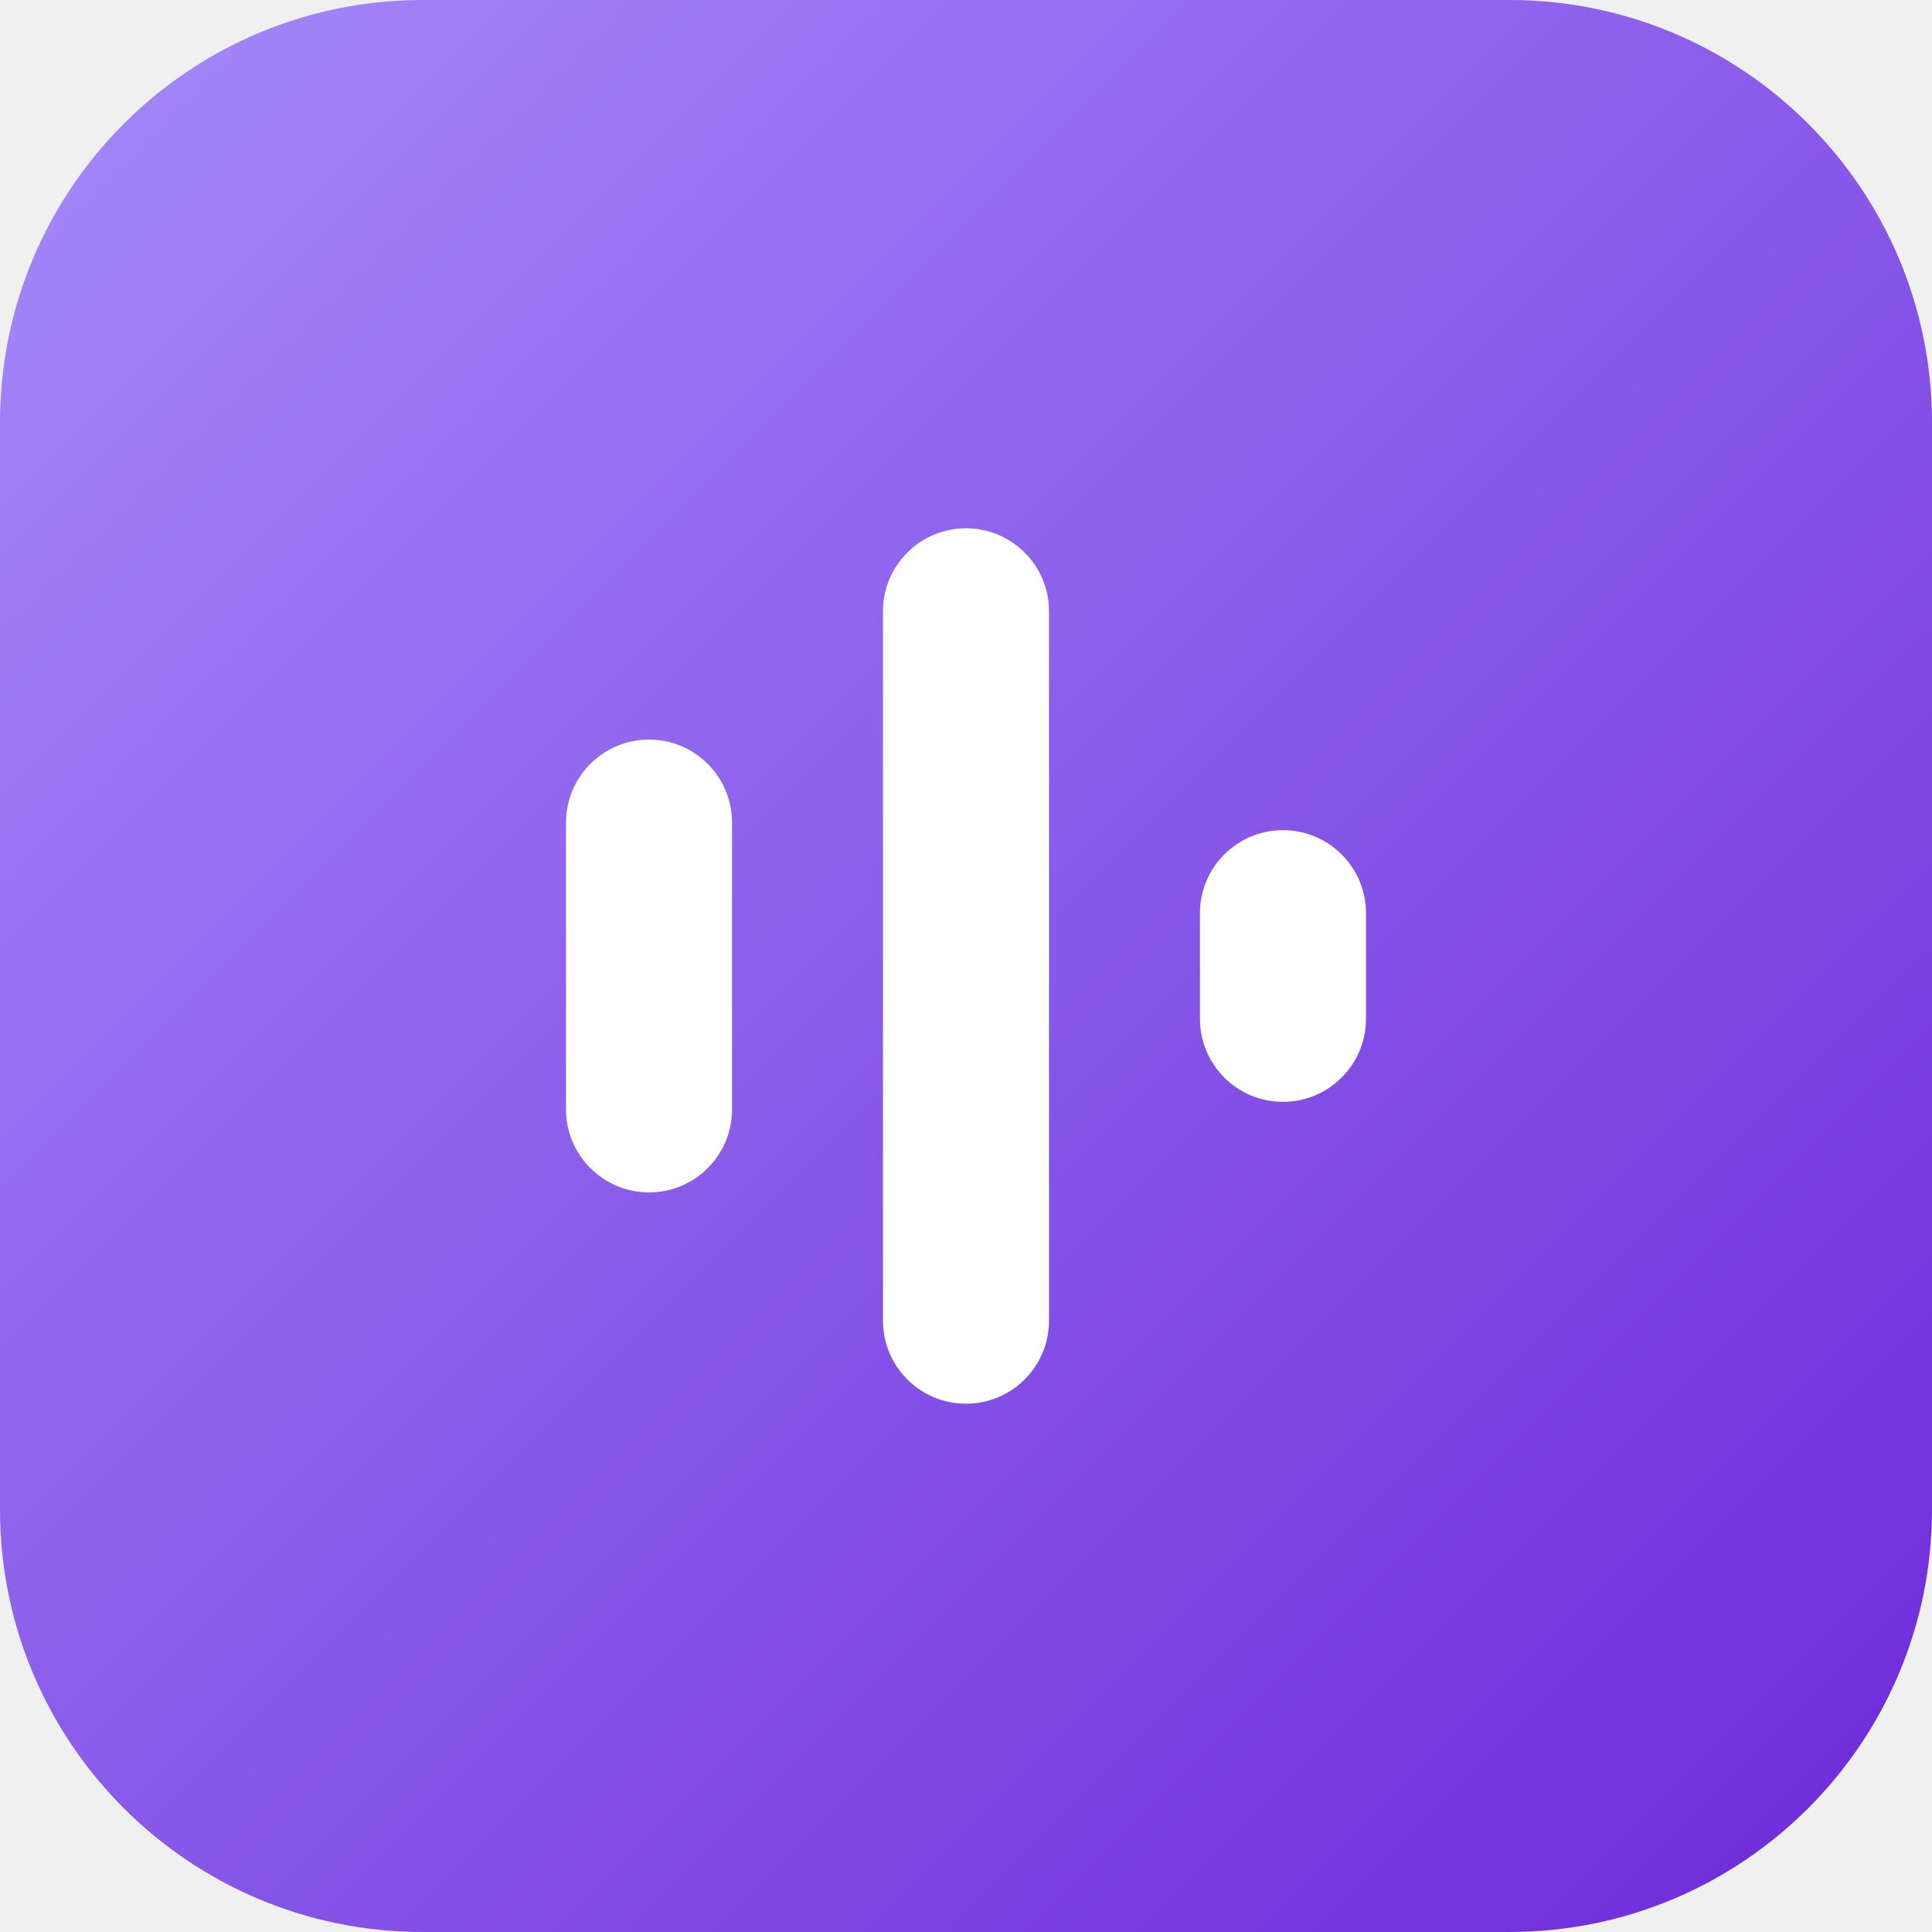
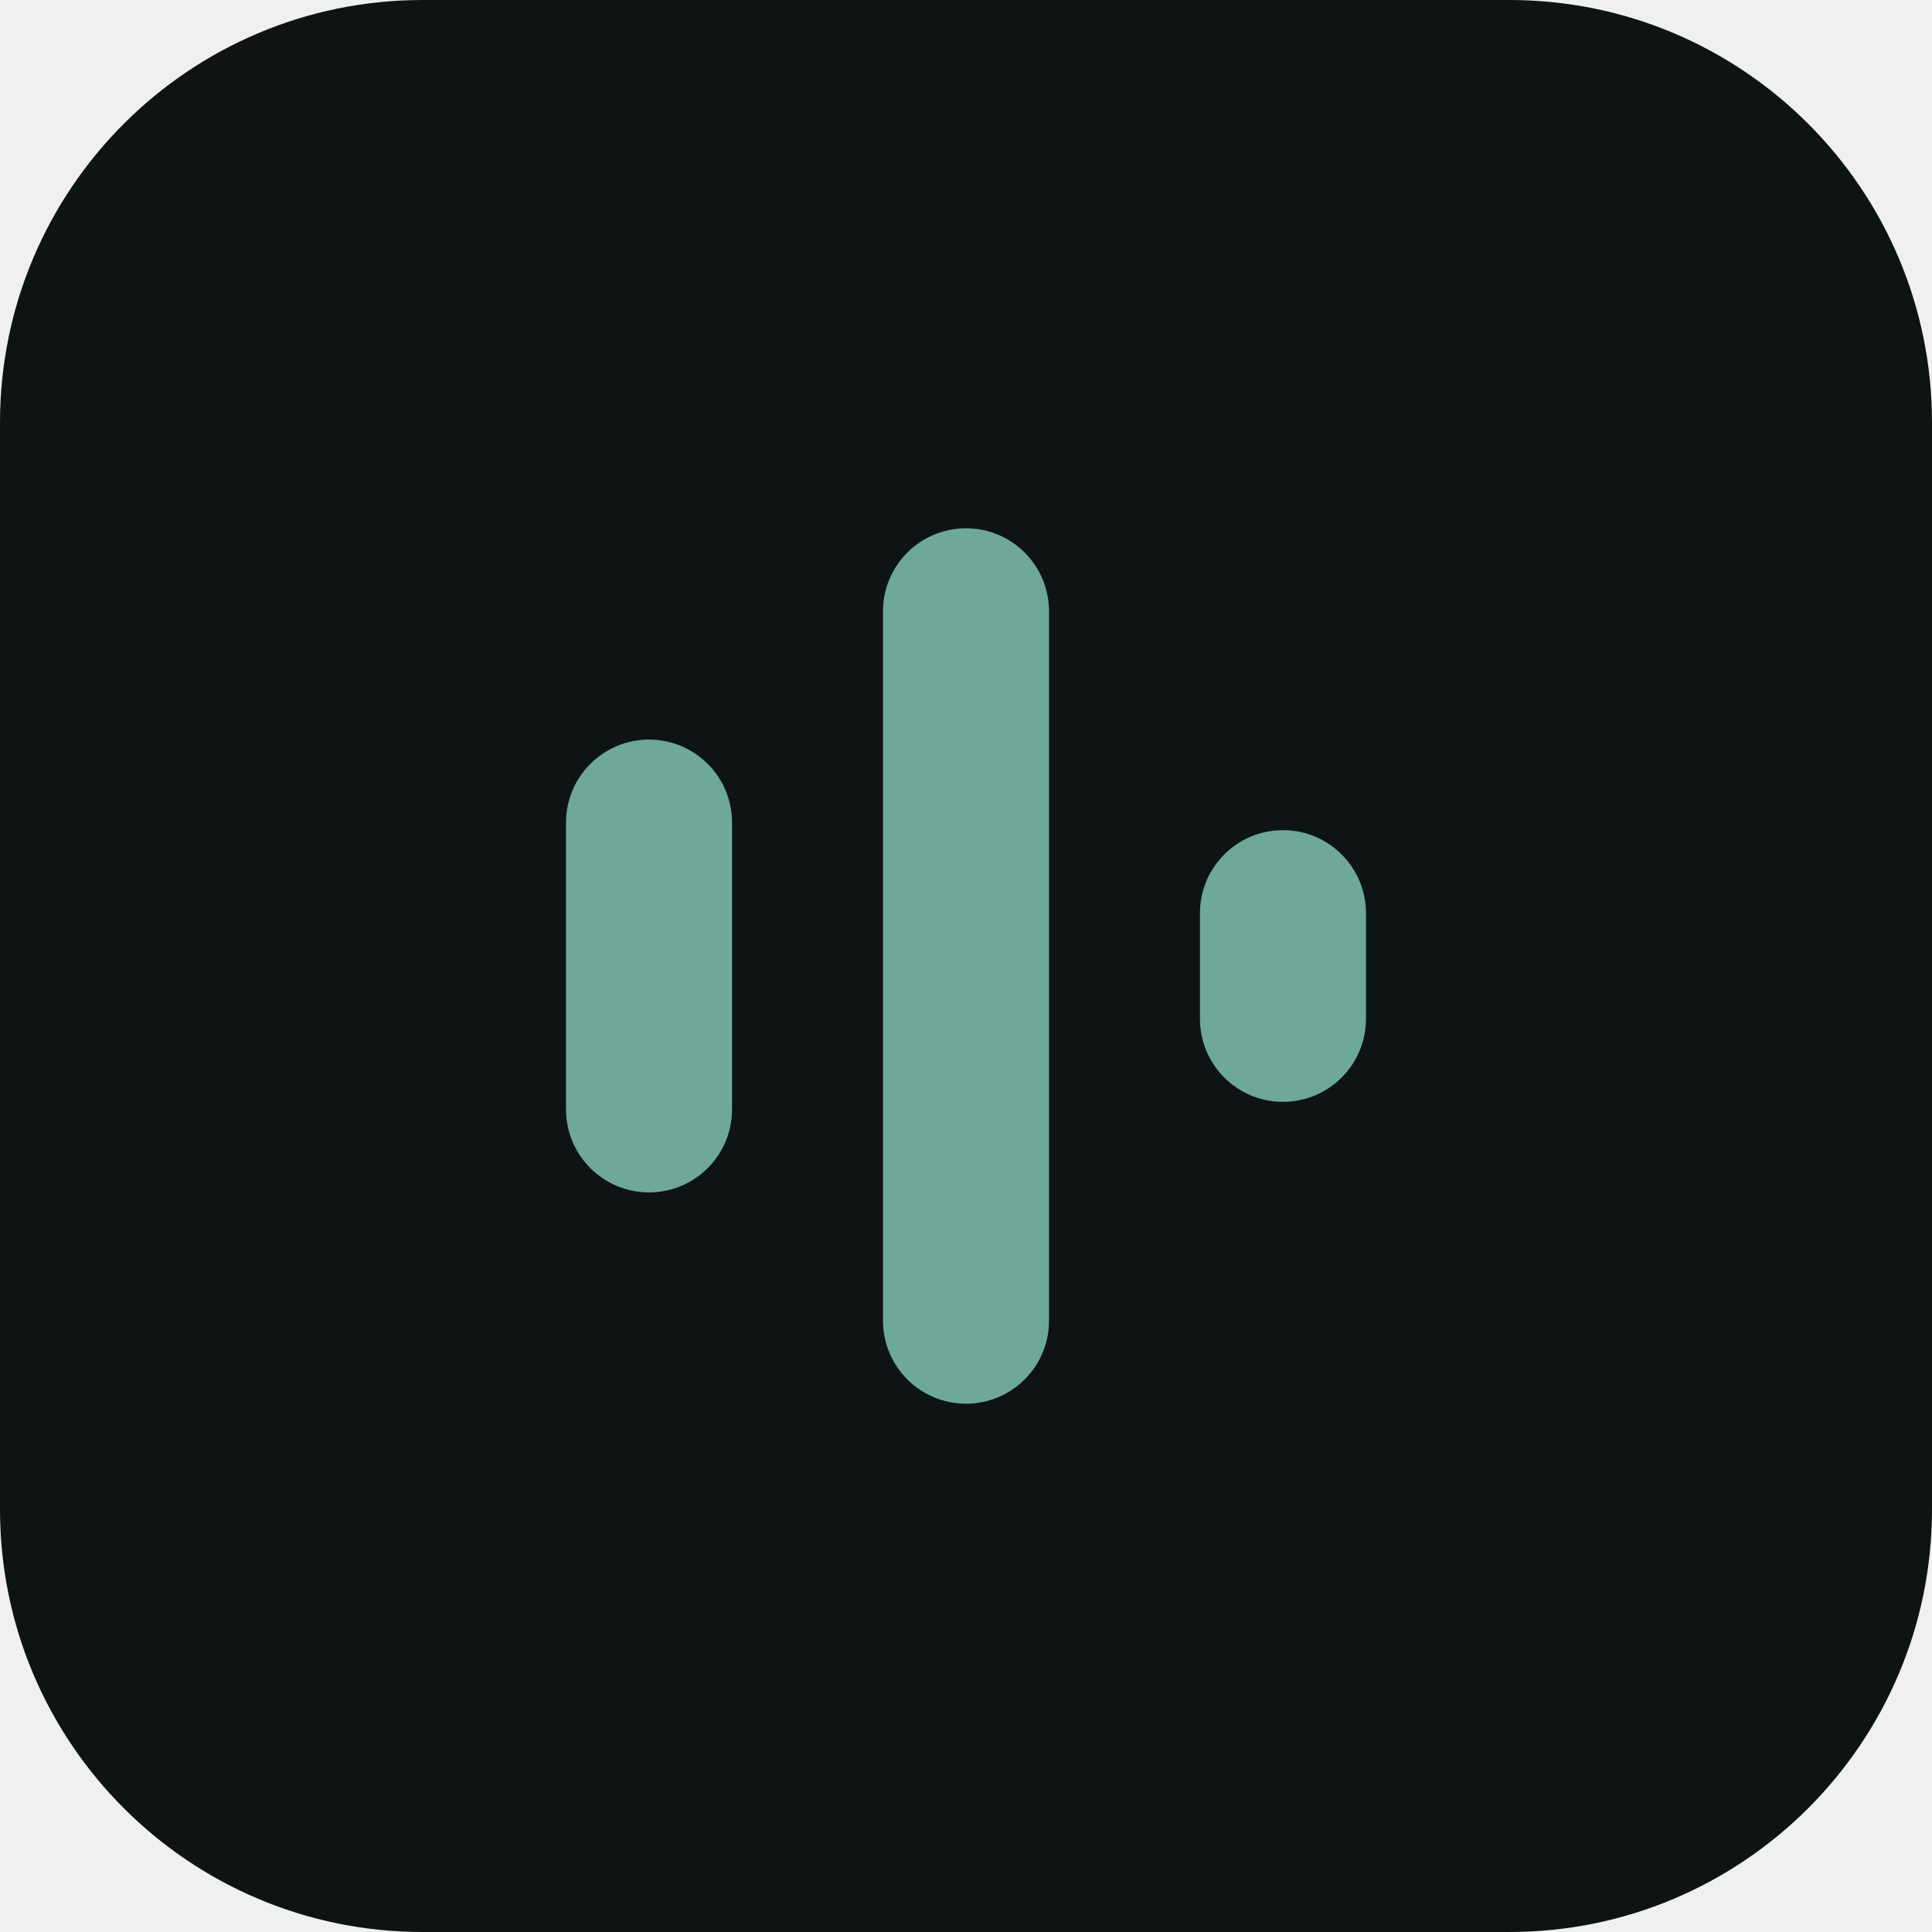
<svg xmlns="http://www.w3.org/2000/svg" width="512" height="512" viewBox="0 0 512 512">
-   <defs>
-     <linearGradient id="g" x1="0" y1="0" x2="1" y2="1">
-       <stop offset="0" stop-color="#a78bfa" />
-       <stop offset="1" stop-color="#6d28d9" />
-     </linearGradient>
-   </defs>
-   <rect width="512" height="512" rx="112" fill="url(#g)" />
-   <g fill="#fff">
+   <rect width="512" height="512" rx="112" fill="#0E1414" />
+   <g fill="#6DA89B">
    <rect x="150" y="196" width="44" height="120" rx="22" />
    <rect x="234" y="140" width="44" height="232" rx="22" />
    <rect x="318" y="220" width="44" height="72" rx="22" />
  </g>
</svg>
